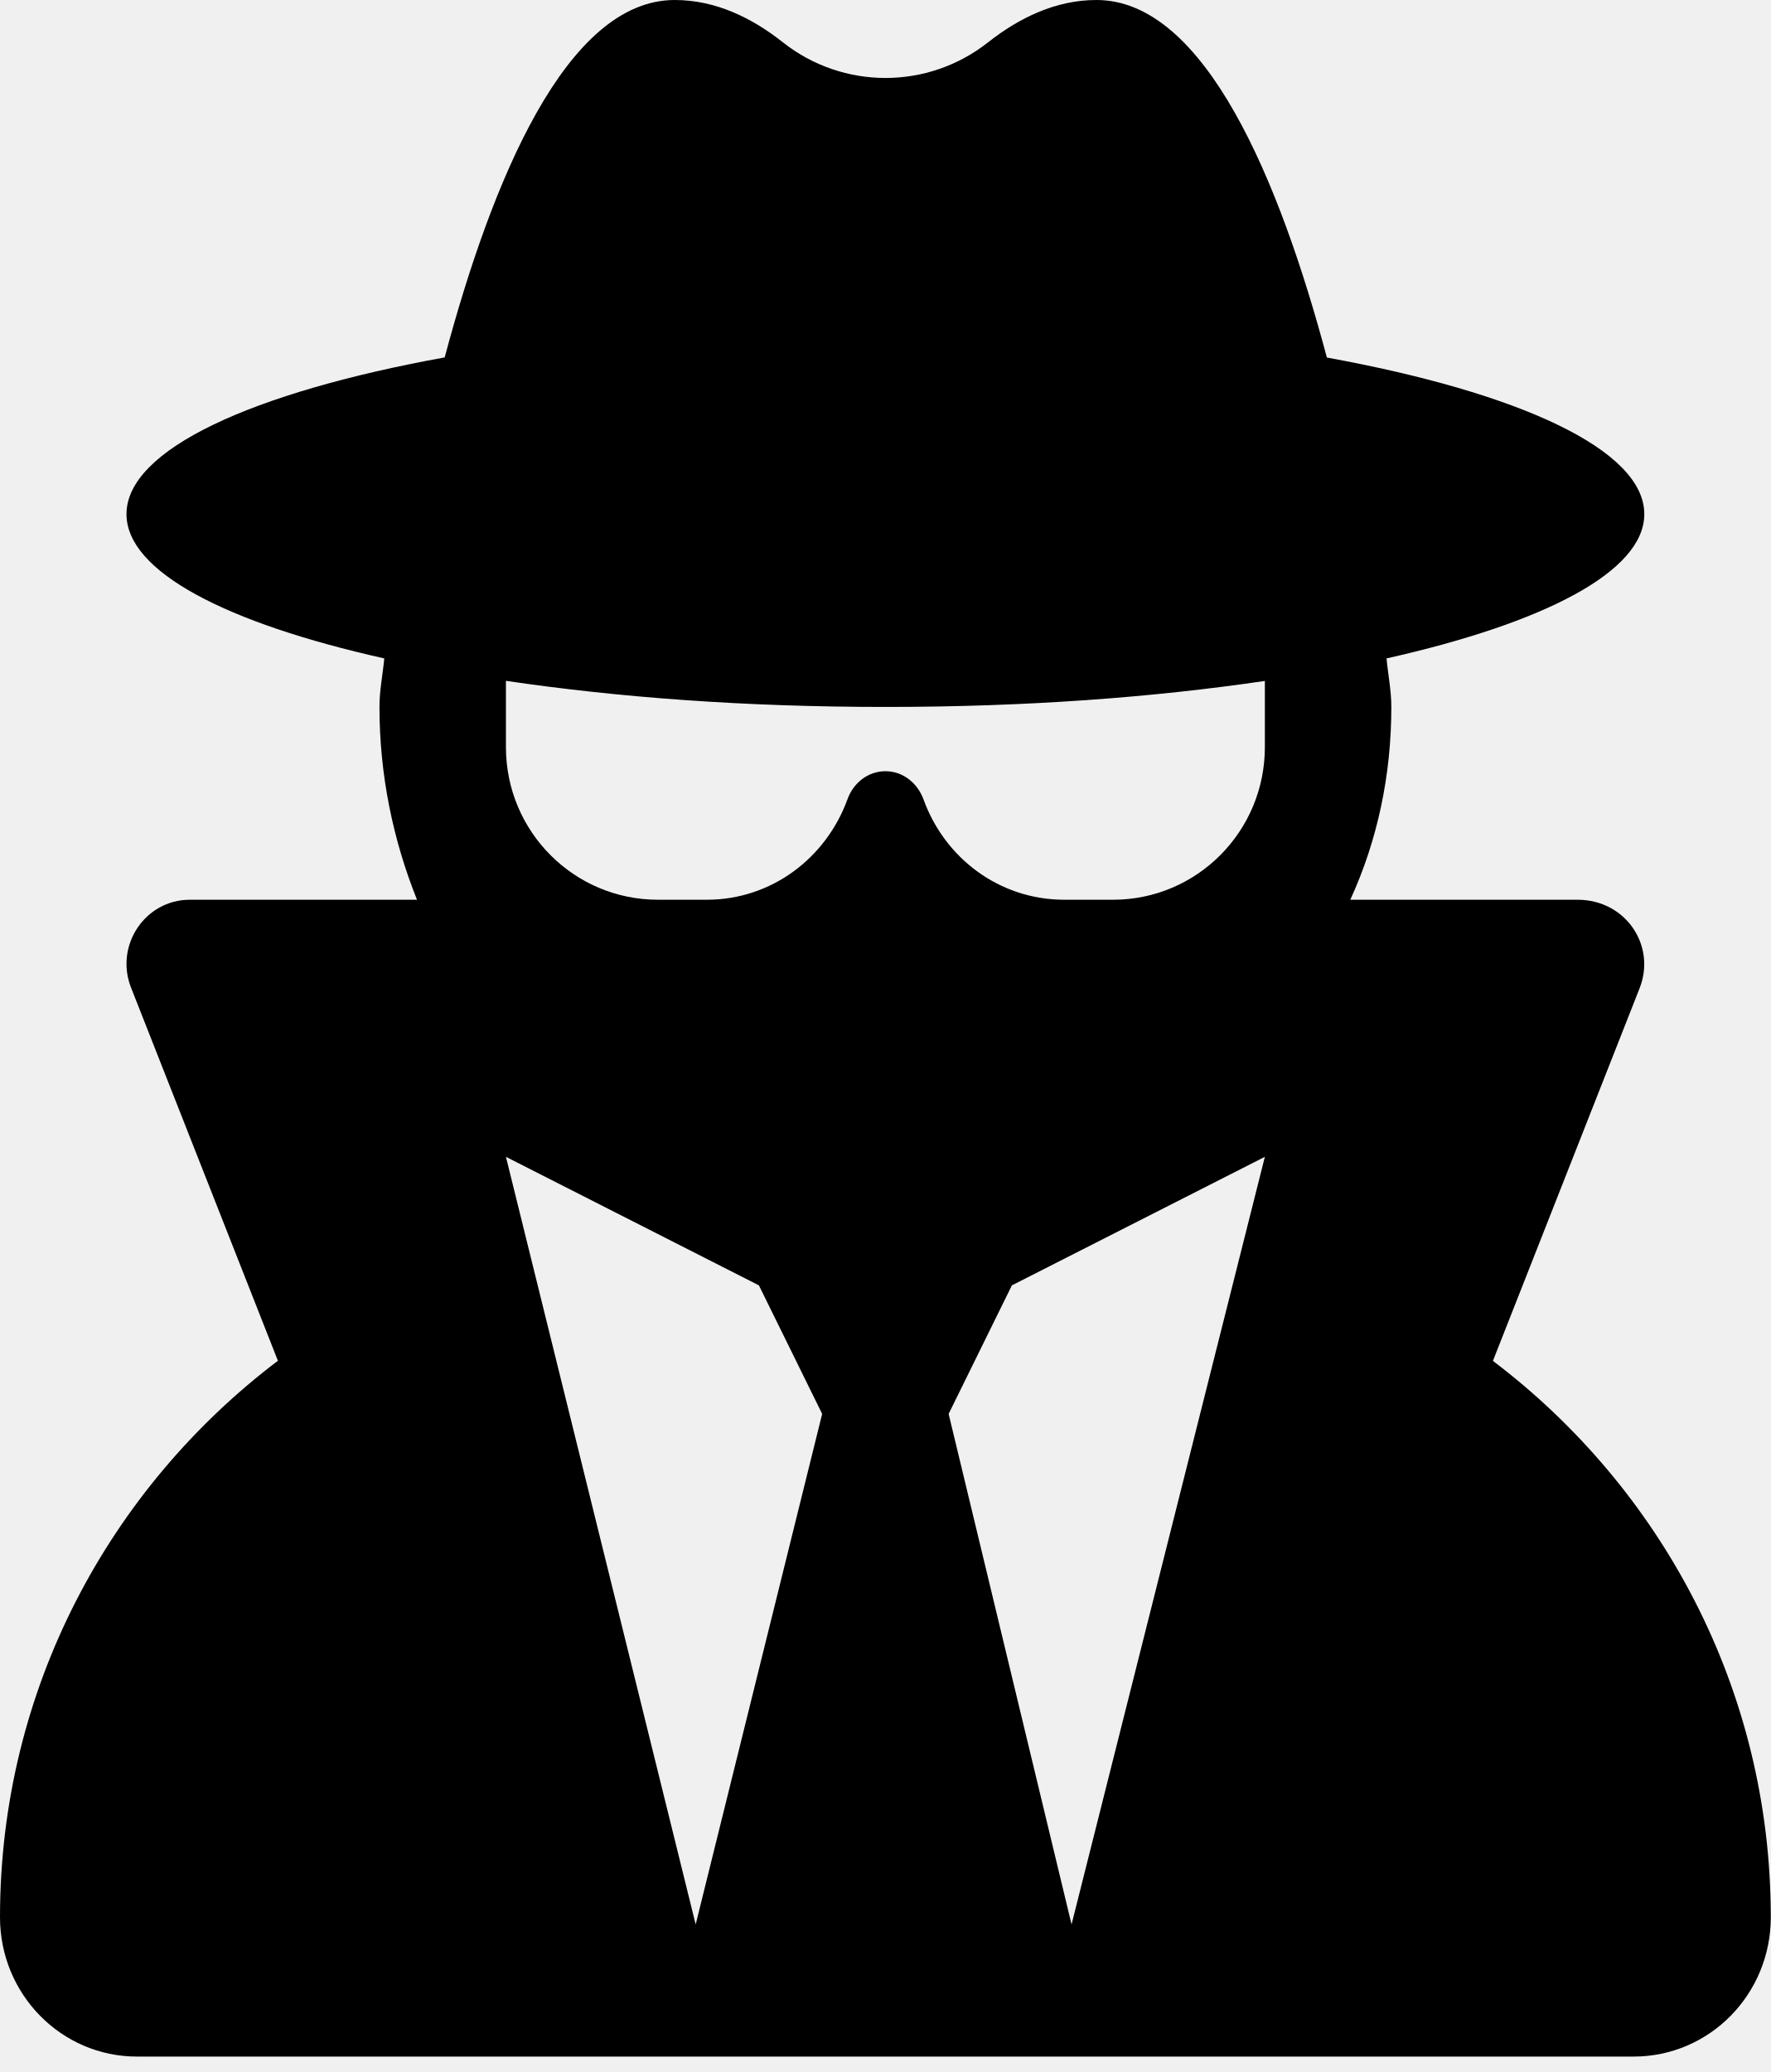
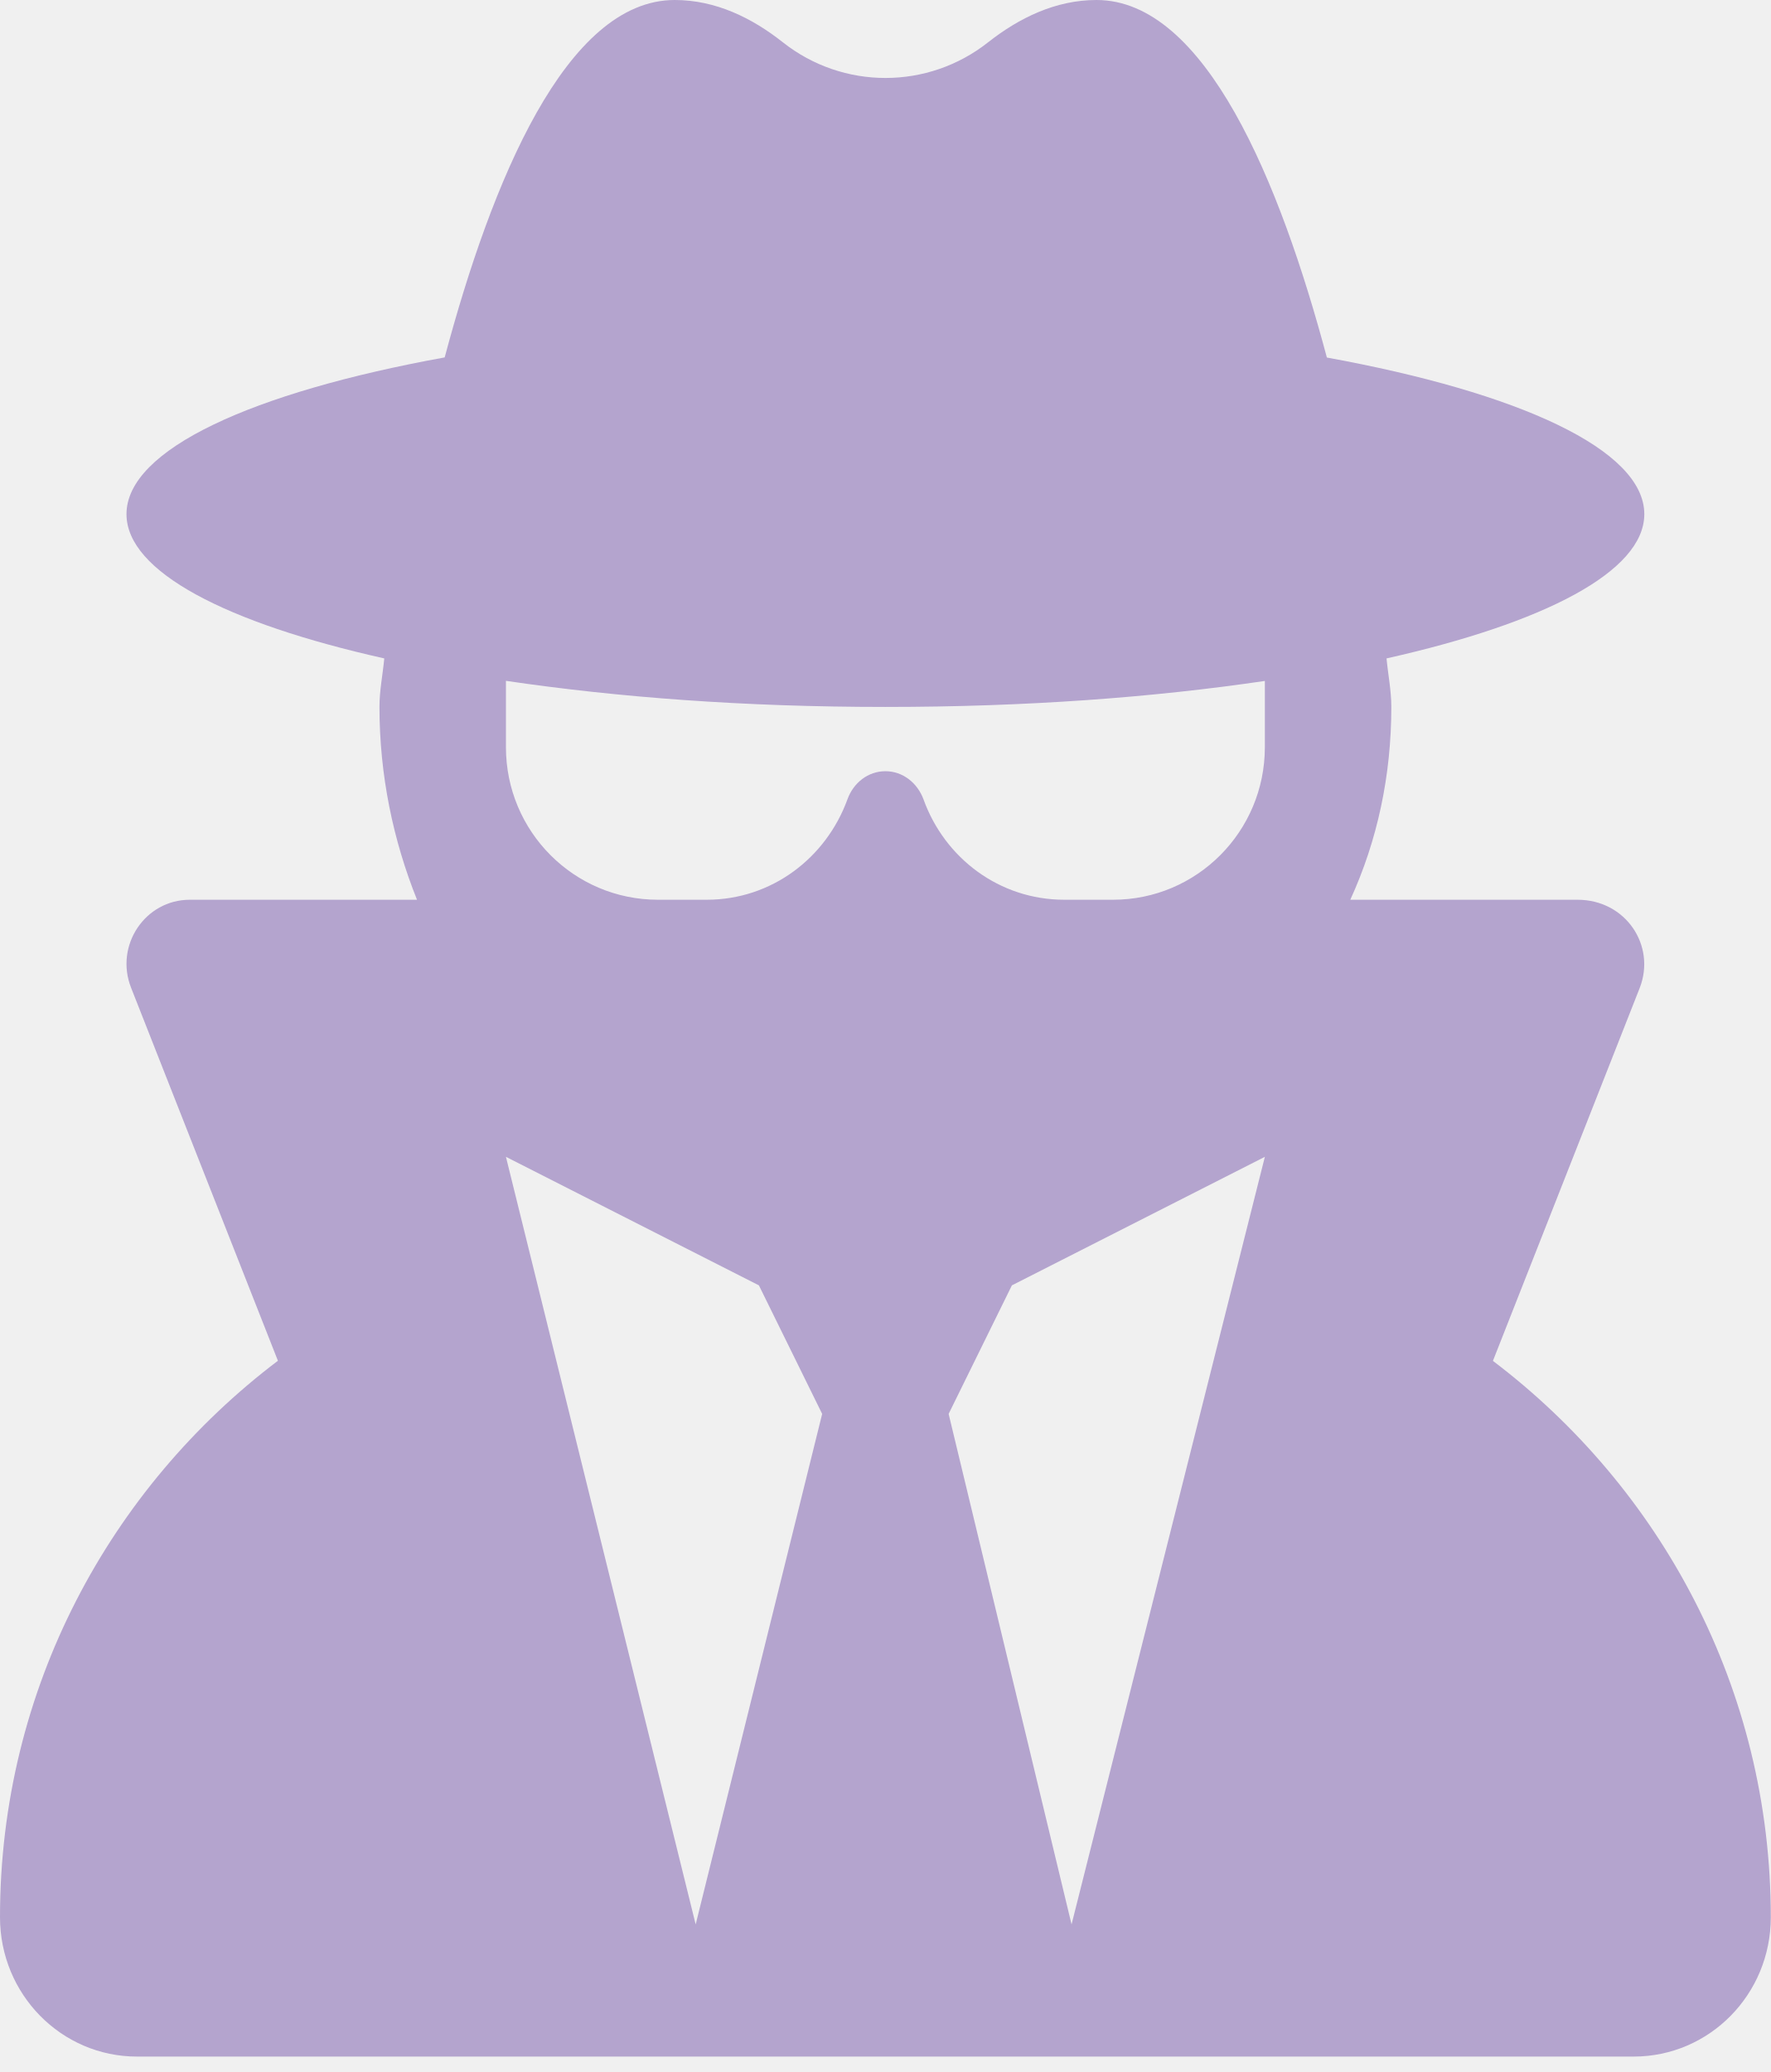
<svg xmlns="http://www.w3.org/2000/svg" width="100" height="117" viewBox="0 0 100 117" fill="none">
  <g clip-path="url(#clip0_41_251)">
-     <path d="M84.308 76.845L92.6 55.781C93.527 53.392 91.808 50.806 89.085 50.806H76.254C77.79 47.45 78.571 43.775 78.571 39.919C78.571 38.986 78.385 38.092 78.3 37.179C87.21 35.179 92.857 32.276 92.857 29.032C92.857 25.385 85.77 22.164 74.931 20.189C72.277 10.241 68.058 0 61.92 0C59.603 0 57.54 1.021 55.808 2.382C52.404 5.076 47.605 5.076 44.201 2.382C42.478 1.021 40.424 0 38.103 0C31.964 0 27.768 10.243 25.112 20.182C14.248 22.155 7.143 25.381 7.143 29.032C7.143 32.285 12.792 35.186 21.701 37.179C21.616 38.082 21.429 38.989 21.429 39.919C21.429 43.775 22.203 47.45 23.549 50.806H10.719C8.192 50.806 6.464 53.392 7.402 55.774L15.694 76.838C6.221 84.012 0 95.353 0 108.259C0 112.613 3.464 116.129 7.737 116.129H92.254C96.54 116.129 100 112.613 100 108.259C100 95.353 93.772 84.012 84.308 76.845ZM39.286 108.667L28.571 65.323L42.857 72.581L46.429 79.839L39.286 108.667ZM60.513 108.667L53.571 79.839L57.143 72.581L71.429 65.323L60.513 108.667ZM71.429 42.188C71.429 46.951 67.589 50.806 62.857 50.806H60.105C56.431 50.806 53.344 48.45 52.152 45.138C51.808 44.206 50.982 43.548 50 43.548C49.018 43.548 48.192 44.206 47.857 45.136C46.652 48.448 43.571 50.806 39.911 50.806H37.158C32.411 50.806 28.571 46.951 28.571 42.188V38.445C34.888 39.375 41.987 39.919 50 39.919C58.013 39.919 65.121 39.379 71.429 38.451V42.188Z" fill="black" />
+     <path d="M84.308 76.845L92.6 55.781C93.527 53.392 91.808 50.806 89.085 50.806H76.254C77.79 47.45 78.571 43.775 78.571 39.919C78.571 38.986 78.385 38.092 78.3 37.179C87.21 35.179 92.857 32.276 92.857 29.032C92.857 25.385 85.77 22.164 74.931 20.189C72.277 10.241 68.058 0 61.92 0C59.603 0 57.54 1.021 55.808 2.382C52.404 5.076 47.605 5.076 44.201 2.382C42.478 1.021 40.424 0 38.103 0C31.964 0 27.768 10.243 25.112 20.182C14.248 22.155 7.143 25.381 7.143 29.032C7.143 32.285 12.792 35.186 21.701 37.179C21.616 38.082 21.429 38.989 21.429 39.919C21.429 43.775 22.203 47.45 23.549 50.806H10.719C8.192 50.806 6.464 53.392 7.402 55.774L15.694 76.838C6.221 84.012 0 95.353 0 108.259C0 112.613 3.464 116.129 7.737 116.129H92.254C96.54 116.129 100 112.613 100 108.259C100 95.353 93.772 84.012 84.308 76.845ZM39.286 108.667L28.571 65.323L42.857 72.581L46.429 79.839L39.286 108.667ZM60.513 108.667L53.571 79.839L57.143 72.581L71.429 65.323L60.513 108.667ZM71.429 42.188C71.429 46.951 67.589 50.806 62.857 50.806H60.105C56.431 50.806 53.344 48.45 52.152 45.138C51.808 44.206 50.982 43.548 50 43.548C49.018 43.548 48.192 44.206 47.857 45.136C46.652 48.448 43.571 50.806 39.911 50.806H37.158C32.411 50.806 28.571 46.951 28.571 42.188V38.445C34.888 39.375 41.987 39.919 50 39.919C58.013 39.919 65.121 39.379 71.429 38.451V42.188Z" fill="#B4A4CE" />
  </g>
  <defs>
    <clipPath id="clip0_41_251">
      <rect width="100" height="116.129" fill="white" />
    </clipPath>
  </defs>
</svg>
